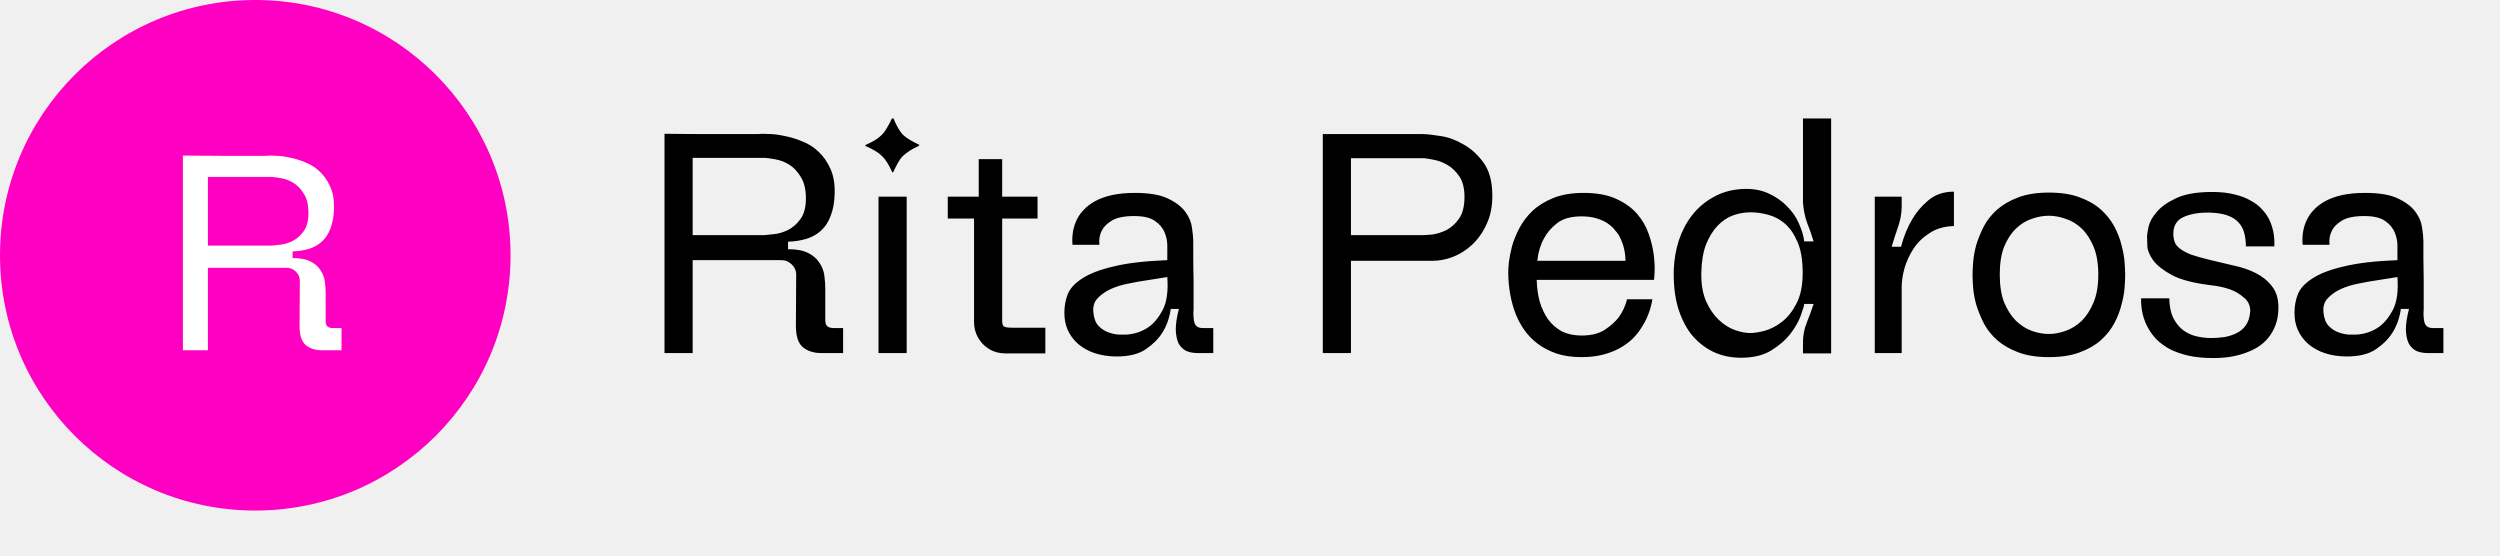
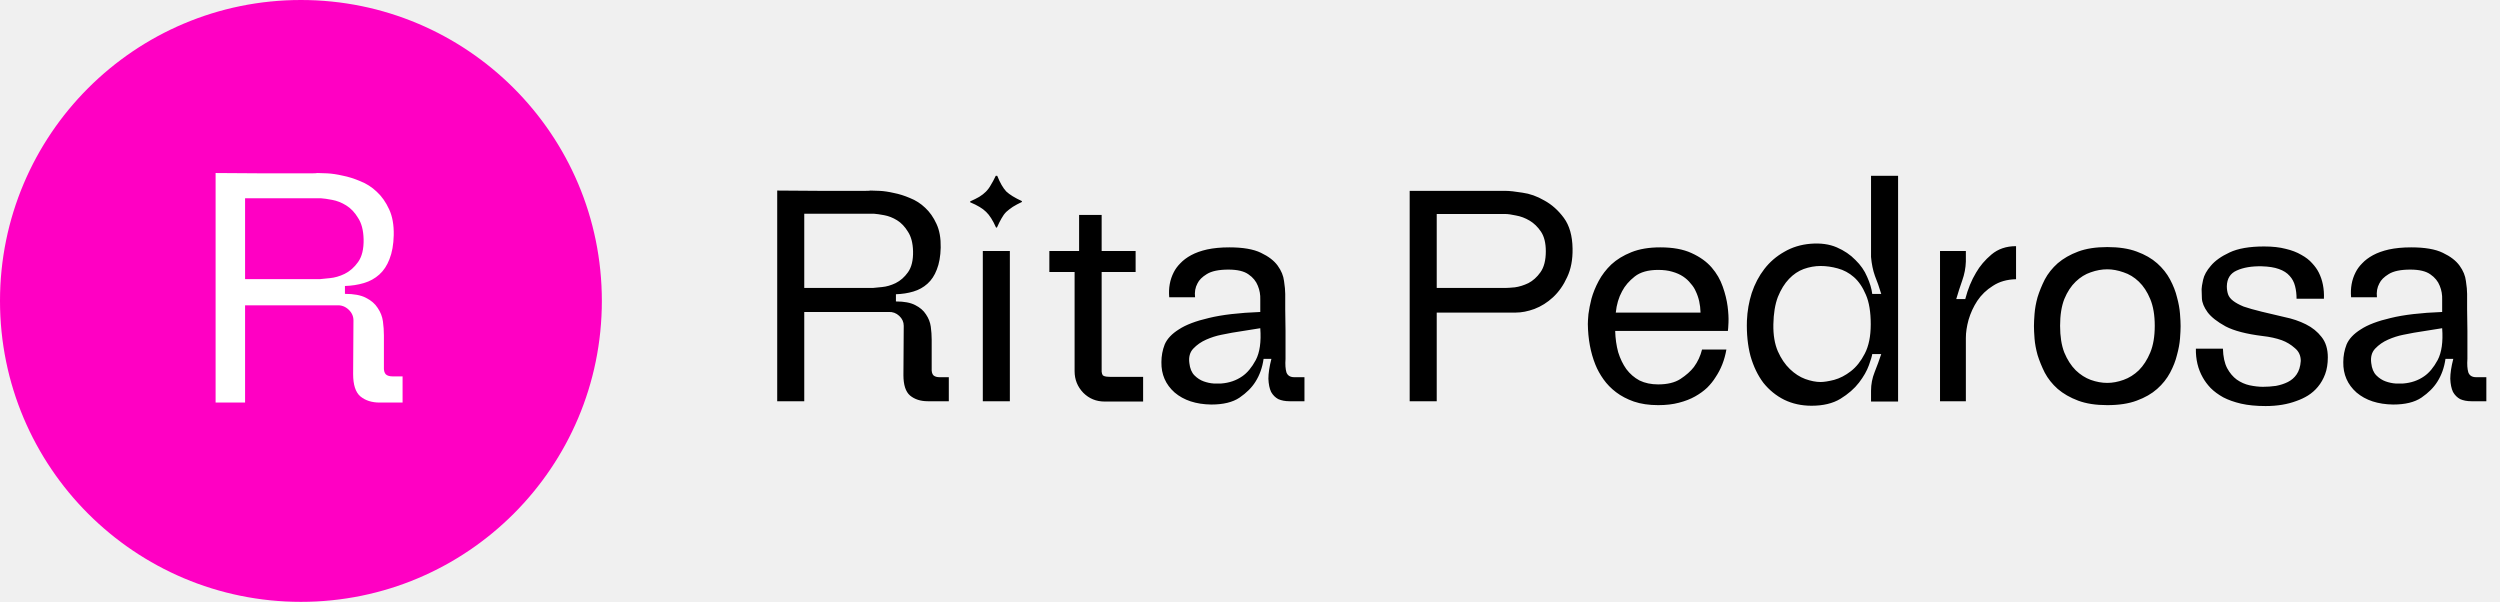
- <svg xmlns="http://www.w3.org/2000/svg" width="126" height="28" viewBox="0 0 126 28" fill="none">
-   <path d="M39.718 12.56C40.149 12.56 40.486 12.623 40.727 12.749C40.98 12.875 41.169 13.038 41.295 13.238C41.432 13.437 41.516 13.653 41.547 13.884C41.579 14.115 41.594 14.341 41.594 14.562V16.06C41.584 16.238 41.615 16.364 41.689 16.438C41.763 16.501 41.868 16.533 42.004 16.533H42.493V17.794H41.39C41.011 17.794 40.701 17.694 40.459 17.494C40.228 17.295 40.113 16.937 40.113 16.422L40.128 13.837C40.128 13.637 40.05 13.464 39.892 13.316C39.734 13.169 39.55 13.101 39.34 13.112H34.91V17.794H33.491V6.742C34.353 6.753 35.131 6.758 35.825 6.758C36.119 6.758 36.408 6.758 36.692 6.758C36.986 6.758 37.249 6.758 37.48 6.758C37.722 6.758 37.921 6.758 38.079 6.758C38.247 6.758 38.352 6.753 38.394 6.742C38.489 6.742 38.646 6.748 38.867 6.758C39.088 6.769 39.335 6.806 39.608 6.869C39.881 6.921 40.165 7.01 40.459 7.137C40.754 7.252 41.017 7.42 41.248 7.641C41.489 7.862 41.689 8.146 41.847 8.492C42.004 8.829 42.078 9.244 42.068 9.738C42.057 10.19 41.989 10.573 41.862 10.889C41.747 11.194 41.584 11.441 41.374 11.63C41.164 11.819 40.917 11.956 40.633 12.04C40.349 12.124 40.044 12.171 39.718 12.181V12.56ZM34.91 7.956V11.85H38.52C38.604 11.84 38.762 11.824 38.993 11.803C39.224 11.782 39.461 11.714 39.703 11.598C39.955 11.472 40.17 11.283 40.349 11.031C40.538 10.768 40.628 10.4 40.617 9.927C40.607 9.496 40.517 9.155 40.349 8.902C40.191 8.64 40.002 8.44 39.782 8.303C39.561 8.167 39.335 8.077 39.104 8.035C38.883 7.993 38.699 7.967 38.552 7.956H34.91ZM45.696 17.794H44.277V9.911H45.696V17.794ZM46.326 7.342C46.148 7.426 45.99 7.51 45.853 7.594C45.727 7.678 45.611 7.767 45.506 7.862C45.412 7.956 45.328 8.072 45.254 8.209C45.181 8.335 45.102 8.492 45.018 8.682H44.97C44.802 8.303 44.629 8.03 44.45 7.862C44.271 7.683 43.993 7.515 43.615 7.357V7.31C43.804 7.226 43.961 7.147 44.087 7.074C44.224 6.989 44.34 6.9 44.434 6.806C44.539 6.7 44.629 6.58 44.702 6.443C44.786 6.306 44.87 6.149 44.955 5.97H45.033C45.181 6.338 45.338 6.611 45.506 6.79C45.685 6.958 45.958 7.126 46.326 7.294V7.342ZM50.51 8.019V9.911H52.292V11.015H50.51V15.918C50.51 16.054 50.51 16.165 50.51 16.249C50.521 16.333 50.542 16.396 50.574 16.438C50.615 16.47 50.673 16.491 50.747 16.501C50.831 16.512 50.947 16.517 51.094 16.517H52.686V17.81H50.668C50.227 17.81 49.854 17.657 49.549 17.352C49.244 17.037 49.092 16.659 49.092 16.217V11.015H47.767V9.911H49.328V8.019H50.51ZM60.156 15.571C60.135 15.865 60.151 16.102 60.203 16.28C60.267 16.448 60.403 16.533 60.613 16.533H61.149V17.794H60.361C60.14 17.794 59.946 17.757 59.778 17.683C59.62 17.599 59.494 17.473 59.399 17.305C59.315 17.126 59.268 16.895 59.258 16.611C59.258 16.328 59.31 15.981 59.415 15.571H59.005C58.942 16.023 58.8 16.422 58.58 16.769C58.39 17.074 58.112 17.352 57.744 17.605C57.387 17.846 56.893 17.967 56.262 17.967C55.463 17.957 54.822 17.747 54.339 17.337C53.866 16.916 53.635 16.386 53.645 15.744C53.645 15.418 53.703 15.108 53.819 14.814C53.945 14.52 54.192 14.257 54.559 14.026C54.927 13.784 55.453 13.585 56.136 13.427C56.819 13.259 57.718 13.154 58.832 13.112C58.832 12.933 58.832 12.717 58.832 12.465C58.842 12.213 58.8 11.971 58.706 11.74C58.611 11.498 58.448 11.299 58.217 11.141C57.986 10.973 57.634 10.889 57.161 10.889C56.656 10.889 56.278 10.967 56.026 11.125C55.784 11.272 55.621 11.435 55.537 11.614C55.421 11.824 55.379 12.066 55.411 12.339H54.055C54.013 11.856 54.092 11.419 54.291 11.031C54.376 10.862 54.491 10.705 54.638 10.558C54.785 10.4 54.975 10.258 55.206 10.132C55.437 10.006 55.716 9.906 56.041 9.832C56.378 9.759 56.767 9.722 57.208 9.722C57.923 9.722 58.474 9.817 58.863 10.006C59.263 10.195 59.557 10.421 59.746 10.684C59.935 10.947 60.046 11.214 60.077 11.488C60.119 11.761 60.14 11.987 60.14 12.166C60.14 12.323 60.14 12.591 60.14 12.97C60.14 13.338 60.146 13.716 60.156 14.105C60.156 14.557 60.156 15.045 60.156 15.571ZM56.782 16.864C57.203 16.832 57.571 16.706 57.886 16.485C58.149 16.307 58.385 16.023 58.595 15.634C58.806 15.235 58.884 14.678 58.832 13.963L57.35 14.199C57.234 14.22 57.045 14.257 56.782 14.31C56.52 14.362 56.257 14.446 55.994 14.562C55.731 14.678 55.505 14.835 55.316 15.035C55.138 15.224 55.069 15.476 55.111 15.792C55.143 16.075 55.232 16.291 55.379 16.438C55.526 16.585 55.689 16.69 55.868 16.753C56.047 16.816 56.22 16.853 56.388 16.864C56.556 16.864 56.688 16.864 56.782 16.864ZM68.088 13.143V17.794H66.669V6.758H71.698C71.898 6.758 72.192 6.79 72.581 6.853C72.97 6.905 73.353 7.042 73.732 7.263C74.121 7.473 74.462 7.778 74.756 8.177C75.051 8.576 75.203 9.113 75.213 9.785C75.224 10.363 75.129 10.862 74.93 11.283C74.741 11.703 74.494 12.055 74.189 12.339C73.894 12.612 73.569 12.817 73.211 12.954C72.865 13.08 72.539 13.143 72.234 13.143H68.088ZM71.714 11.85C71.798 11.85 71.955 11.84 72.187 11.819C72.418 11.787 72.654 11.714 72.896 11.598C73.138 11.472 73.348 11.283 73.527 11.031C73.716 10.768 73.81 10.4 73.81 9.927C73.81 9.496 73.726 9.155 73.558 8.902C73.39 8.65 73.19 8.456 72.959 8.319C72.728 8.182 72.491 8.093 72.25 8.051C72.008 7.998 71.819 7.972 71.682 7.972H68.088V11.85H71.714ZM77.481 13.143H81.927C81.916 12.723 81.832 12.35 81.674 12.024C81.611 11.877 81.522 11.74 81.406 11.614C81.301 11.477 81.17 11.356 81.012 11.251C80.855 11.146 80.665 11.062 80.445 10.999C80.234 10.936 79.987 10.905 79.704 10.905C79.178 10.905 78.768 11.02 78.474 11.251C78.18 11.482 77.959 11.74 77.812 12.024C77.633 12.35 77.523 12.723 77.481 13.143ZM79.814 9.722C80.476 9.722 81.023 9.822 81.454 10.022C81.895 10.221 82.247 10.474 82.51 10.778C82.773 11.083 82.967 11.419 83.093 11.787C83.219 12.145 83.303 12.486 83.345 12.812C83.387 13.138 83.403 13.422 83.393 13.663C83.382 13.905 83.372 14.052 83.361 14.105H77.449C77.46 14.504 77.512 14.877 77.607 15.224C77.712 15.56 77.854 15.855 78.032 16.107C78.222 16.359 78.453 16.559 78.726 16.706C79.01 16.843 79.336 16.911 79.704 16.911C80.187 16.911 80.576 16.816 80.87 16.627C81.175 16.427 81.412 16.217 81.58 15.997C81.779 15.723 81.921 15.418 82.005 15.082H83.282C83.188 15.629 82.999 16.112 82.715 16.533C82.599 16.722 82.452 16.906 82.273 17.084C82.095 17.253 81.885 17.405 81.643 17.542C81.401 17.678 81.117 17.789 80.791 17.873C80.476 17.957 80.114 17.999 79.704 17.999C79.22 17.999 78.794 17.936 78.427 17.81C78.069 17.683 77.759 17.521 77.496 17.321C77.234 17.121 77.013 16.895 76.834 16.643C76.656 16.391 76.514 16.133 76.409 15.87C76.156 15.24 76.025 14.53 76.015 13.742C76.015 13.637 76.025 13.464 76.046 13.222C76.078 12.98 76.13 12.712 76.204 12.418C76.288 12.113 76.414 11.803 76.582 11.488C76.75 11.172 76.971 10.883 77.244 10.621C77.528 10.358 77.88 10.143 78.3 9.974C78.721 9.806 79.225 9.722 79.814 9.722ZM87.749 18.03C87.223 18.03 86.745 17.925 86.314 17.715C85.894 17.505 85.531 17.21 85.227 16.832C84.932 16.443 84.706 15.976 84.549 15.429C84.401 14.872 84.338 14.252 84.359 13.569C84.38 13.064 84.465 12.581 84.612 12.118C84.769 11.645 84.99 11.225 85.274 10.857C85.558 10.489 85.904 10.19 86.314 9.959C86.724 9.717 87.187 9.575 87.702 9.533C88.227 9.491 88.684 9.554 89.073 9.722C89.462 9.89 89.788 10.111 90.051 10.384C90.324 10.647 90.529 10.941 90.665 11.267C90.813 11.593 90.902 11.892 90.933 12.166H91.406C91.301 11.819 91.191 11.504 91.075 11.22C90.97 10.925 90.902 10.594 90.87 10.227V5.97H92.289V17.81H90.87V17.242C90.87 16.906 90.933 16.58 91.06 16.265C91.186 15.949 91.301 15.634 91.406 15.319H90.933C90.923 15.413 90.865 15.608 90.76 15.902C90.655 16.196 90.481 16.501 90.24 16.816C89.998 17.132 89.672 17.416 89.262 17.668C88.863 17.909 88.359 18.03 87.749 18.03ZM88.222 10.7C87.928 10.7 87.633 10.752 87.339 10.857C87.055 10.962 86.798 11.136 86.567 11.377C86.335 11.619 86.141 11.934 85.983 12.323C85.836 12.712 85.757 13.19 85.747 13.758C85.736 14.315 85.815 14.788 85.983 15.177C86.151 15.555 86.362 15.865 86.614 16.107C86.866 16.349 87.134 16.522 87.418 16.627C87.712 16.732 87.98 16.785 88.222 16.785C88.4 16.785 88.637 16.748 88.931 16.674C89.236 16.59 89.53 16.438 89.814 16.217C90.098 15.997 90.34 15.692 90.539 15.303C90.749 14.904 90.855 14.389 90.855 13.758C90.855 13.117 90.77 12.602 90.602 12.213C90.434 11.814 90.224 11.504 89.972 11.283C89.719 11.062 89.436 10.91 89.121 10.826C88.816 10.742 88.516 10.7 88.222 10.7ZM94.489 9.911H95.844V10.463C95.834 10.799 95.771 11.13 95.655 11.456C95.54 11.782 95.435 12.108 95.34 12.434H95.813C95.95 11.908 96.139 11.446 96.38 11.046C96.58 10.7 96.848 10.384 97.185 10.1C97.531 9.806 97.962 9.659 98.477 9.659V11.393C98.004 11.404 97.6 11.519 97.263 11.74C96.927 11.95 96.654 12.213 96.444 12.528C96.244 12.833 96.091 13.164 95.986 13.521C95.892 13.868 95.844 14.184 95.844 14.467V17.794H94.489V9.911ZM103.263 9.706C103.872 9.706 104.387 9.785 104.808 9.943C105.239 10.1 105.596 10.305 105.88 10.558C106.163 10.81 106.389 11.094 106.558 11.409C106.726 11.724 106.847 12.034 106.92 12.339C107.004 12.644 107.057 12.933 107.078 13.206C107.099 13.469 107.109 13.684 107.109 13.852C107.109 14.021 107.099 14.241 107.078 14.515C107.057 14.777 107.004 15.061 106.92 15.366C106.847 15.671 106.726 15.981 106.558 16.296C106.389 16.611 106.163 16.895 105.88 17.148C105.596 17.4 105.239 17.605 104.808 17.762C104.387 17.92 103.872 17.999 103.263 17.999C102.664 17.999 102.154 17.92 101.733 17.762C101.313 17.605 100.956 17.4 100.661 17.148C100.378 16.895 100.152 16.611 99.984 16.296C99.826 15.981 99.7 15.671 99.605 15.366C99.521 15.061 99.469 14.777 99.448 14.515C99.426 14.241 99.416 14.021 99.416 13.852C99.416 13.684 99.426 13.469 99.448 13.206C99.469 12.933 99.521 12.644 99.605 12.339C99.7 12.034 99.826 11.724 99.984 11.409C100.152 11.094 100.378 10.81 100.661 10.558C100.956 10.305 101.313 10.1 101.733 9.943C102.154 9.785 102.664 9.706 103.263 9.706ZM103.263 16.832C103.536 16.832 103.82 16.78 104.114 16.674C104.408 16.569 104.676 16.401 104.918 16.17C105.16 15.928 105.359 15.618 105.517 15.24C105.675 14.861 105.754 14.394 105.754 13.837C105.754 13.28 105.675 12.812 105.517 12.434C105.359 12.055 105.16 11.751 104.918 11.519C104.676 11.288 104.408 11.125 104.114 11.031C103.82 10.925 103.536 10.873 103.263 10.873C102.979 10.873 102.69 10.925 102.396 11.031C102.112 11.125 101.849 11.288 101.607 11.519C101.366 11.751 101.166 12.055 101.008 12.434C100.861 12.812 100.788 13.28 100.788 13.837C100.788 14.394 100.861 14.861 101.008 15.24C101.166 15.618 101.366 15.928 101.607 16.17C101.849 16.401 102.112 16.569 102.396 16.674C102.69 16.78 102.979 16.832 103.263 16.832ZM107.911 15.035H109.33C109.34 15.455 109.414 15.797 109.551 16.06C109.687 16.312 109.855 16.512 110.055 16.659C110.265 16.806 110.491 16.906 110.733 16.958C110.985 17.011 111.216 17.037 111.427 17.037C111.647 17.037 111.873 17.021 112.105 16.99C112.336 16.948 112.546 16.879 112.735 16.785C112.924 16.69 113.077 16.559 113.192 16.391C113.318 16.212 113.392 15.976 113.413 15.681C113.413 15.398 113.308 15.172 113.098 15.003C112.898 14.825 112.672 14.688 112.42 14.594C112.126 14.488 111.789 14.415 111.411 14.373C110.56 14.268 109.913 14.1 109.472 13.868C109.03 13.627 108.715 13.38 108.526 13.127C108.337 12.865 108.237 12.623 108.226 12.402C108.216 12.171 108.211 12.008 108.211 11.913C108.211 11.829 108.237 11.666 108.289 11.425C108.342 11.183 108.479 10.936 108.699 10.684C108.92 10.421 109.246 10.19 109.677 9.99C110.118 9.78 110.722 9.675 111.49 9.675C111.931 9.675 112.309 9.717 112.625 9.801C112.94 9.874 113.213 9.98 113.445 10.116C113.676 10.242 113.865 10.389 114.012 10.558C114.159 10.715 114.275 10.878 114.359 11.046C114.559 11.446 114.648 11.903 114.627 12.418H113.192C113.192 12.176 113.166 11.956 113.113 11.756C113.061 11.546 112.966 11.367 112.83 11.22C112.693 11.062 112.504 10.941 112.262 10.857C112.031 10.773 111.731 10.726 111.364 10.715C110.838 10.705 110.402 10.778 110.055 10.936C109.719 11.083 109.545 11.356 109.535 11.756C109.535 11.913 109.556 12.055 109.598 12.181C109.64 12.308 109.729 12.423 109.866 12.528C110.003 12.633 110.186 12.733 110.418 12.828C110.659 12.912 110.975 13.001 111.364 13.096C111.752 13.19 112.152 13.285 112.562 13.38C112.972 13.464 113.345 13.59 113.681 13.758C114.017 13.926 114.291 14.147 114.501 14.42C114.722 14.693 114.832 15.051 114.832 15.492C114.832 15.828 114.785 16.123 114.69 16.375C114.595 16.627 114.469 16.848 114.312 17.037C114.164 17.216 113.991 17.368 113.791 17.494C113.602 17.61 113.403 17.704 113.192 17.778C112.719 17.957 112.178 18.046 111.569 18.046C111.075 18.046 110.644 18.004 110.276 17.92C109.918 17.836 109.608 17.726 109.346 17.589C109.083 17.442 108.862 17.279 108.683 17.1C108.515 16.922 108.379 16.738 108.274 16.548C108.021 16.107 107.9 15.602 107.911 15.035ZM122.154 15.571C122.133 15.865 122.149 16.102 122.202 16.28C122.265 16.448 122.401 16.533 122.611 16.533H123.147V17.794H122.359C122.139 17.794 121.944 17.757 121.776 17.683C121.618 17.599 121.492 17.473 121.398 17.305C121.313 17.126 121.266 16.895 121.256 16.611C121.256 16.328 121.308 15.981 121.413 15.571H121.003C120.94 16.023 120.798 16.422 120.578 16.769C120.389 17.074 120.11 17.352 119.742 17.605C119.385 17.846 118.891 17.967 118.26 17.967C117.462 17.957 116.82 17.747 116.337 17.337C115.864 16.916 115.633 16.386 115.643 15.744C115.643 15.418 115.701 15.108 115.817 14.814C115.943 14.52 116.19 14.257 116.558 14.026C116.926 13.784 117.451 13.585 118.134 13.427C118.817 13.259 119.716 13.154 120.83 13.112C120.83 12.933 120.83 12.717 120.83 12.465C120.841 12.213 120.798 11.971 120.704 11.74C120.609 11.498 120.446 11.299 120.215 11.141C119.984 10.973 119.632 10.889 119.159 10.889C118.654 10.889 118.276 10.967 118.024 11.125C117.782 11.272 117.619 11.435 117.535 11.614C117.42 11.824 117.377 12.066 117.409 12.339H116.053C116.011 11.856 116.09 11.419 116.29 11.031C116.374 10.862 116.489 10.705 116.637 10.558C116.784 10.4 116.973 10.258 117.204 10.132C117.435 10.006 117.714 9.906 118.04 9.832C118.376 9.759 118.765 9.722 119.206 9.722C119.921 9.722 120.473 9.817 120.862 10.006C121.261 10.195 121.555 10.421 121.744 10.684C121.934 10.947 122.044 11.214 122.075 11.488C122.118 11.761 122.139 11.987 122.139 12.166C122.139 12.323 122.139 12.591 122.139 12.97C122.139 13.338 122.144 13.716 122.154 14.105C122.154 14.557 122.154 15.045 122.154 15.571ZM118.781 16.864C119.201 16.832 119.569 16.706 119.884 16.485C120.147 16.307 120.383 16.023 120.594 15.634C120.804 15.235 120.883 14.678 120.83 13.963L119.348 14.199C119.232 14.22 119.043 14.257 118.781 14.31C118.518 14.362 118.255 14.446 117.992 14.562C117.73 14.678 117.504 14.835 117.314 15.035C117.136 15.224 117.067 15.476 117.109 15.792C117.141 16.075 117.23 16.291 117.377 16.438C117.525 16.585 117.688 16.69 117.866 16.753C118.045 16.816 118.218 16.853 118.386 16.864C118.555 16.864 118.686 16.864 118.781 16.864Z" fill="black" />
-   <rect width="25.732" height="25.732" rx="12.866" fill="#FF00C3" />
-   <path d="M14.748 13.007C15.131 13.007 15.43 13.063 15.644 13.175C15.868 13.287 16.036 13.432 16.148 13.609C16.27 13.786 16.344 13.978 16.372 14.183C16.4 14.388 16.414 14.589 16.414 14.785V16.115C16.405 16.274 16.433 16.386 16.498 16.451C16.564 16.507 16.657 16.535 16.778 16.535H17.212V17.655H16.232C15.896 17.655 15.621 17.566 15.406 17.389C15.201 17.212 15.098 16.894 15.098 16.437L15.112 14.141C15.112 13.964 15.042 13.81 14.902 13.679C14.762 13.548 14.599 13.488 14.412 13.497H10.478V17.655H9.218V7.841C9.984 7.85 10.674 7.855 11.29 7.855C11.552 7.855 11.808 7.855 12.06 7.855C12.322 7.855 12.555 7.855 12.76 7.855C12.975 7.855 13.152 7.855 13.292 7.855C13.442 7.855 13.535 7.85 13.572 7.841C13.656 7.841 13.796 7.846 13.992 7.855C14.188 7.864 14.408 7.897 14.65 7.953C14.893 8 15.145 8.079 15.406 8.191C15.668 8.294 15.901 8.443 16.106 8.639C16.321 8.835 16.498 9.087 16.638 9.395C16.778 9.694 16.844 10.062 16.834 10.501C16.825 10.902 16.764 11.243 16.652 11.523C16.55 11.794 16.405 12.013 16.218 12.181C16.032 12.349 15.812 12.47 15.56 12.545C15.308 12.62 15.038 12.662 14.748 12.671V13.007ZM10.478 8.919V12.377H13.684C13.759 12.368 13.899 12.354 14.104 12.335C14.31 12.316 14.52 12.256 14.734 12.153C14.958 12.041 15.15 11.873 15.308 11.649C15.476 11.416 15.556 11.089 15.546 10.669C15.537 10.286 15.458 9.983 15.308 9.759C15.168 9.526 15 9.348 14.804 9.227C14.608 9.106 14.408 9.026 14.202 8.989C14.006 8.952 13.843 8.928 13.712 8.919H10.478Z" fill="white" />
+ <svg xmlns="http://www.w3.org/2000/svg" width="162" height="39" viewBox="0 0 162 39" fill="none">
+   <path d="M58.056 19.534C58.588 19.534 59.003 19.612 59.302 19.768C59.614 19.924 59.847 20.125 60.003 20.372C60.172 20.619 60.276 20.885 60.315 21.17C60.354 21.456 60.373 21.735 60.373 22.008V23.858C60.36 24.078 60.399 24.234 60.49 24.325C60.581 24.403 60.711 24.442 60.88 24.442H61.483V26H60.12C59.653 26 59.27 25.877 58.971 25.63C58.685 25.383 58.542 24.942 58.542 24.306L58.562 21.112C58.562 20.865 58.465 20.651 58.27 20.469C58.075 20.288 57.848 20.203 57.588 20.216H52.116V26H50.363V12.348C51.428 12.361 52.389 12.368 53.245 12.368C53.609 12.368 53.966 12.368 54.317 12.368C54.68 12.368 55.005 12.368 55.29 12.368C55.589 12.368 55.836 12.368 56.03 12.368C56.238 12.368 56.368 12.361 56.42 12.348C56.537 12.348 56.731 12.355 57.004 12.368C57.277 12.381 57.582 12.426 57.919 12.504C58.257 12.569 58.608 12.679 58.971 12.835C59.334 12.978 59.659 13.186 59.945 13.458C60.243 13.731 60.49 14.082 60.685 14.51C60.88 14.925 60.97 15.438 60.957 16.049C60.944 16.607 60.86 17.081 60.704 17.47C60.561 17.847 60.36 18.152 60.1 18.385C59.841 18.619 59.536 18.788 59.185 18.892C58.835 18.996 58.458 19.054 58.056 19.067V19.534ZM52.116 13.848V18.658H56.576C56.679 18.645 56.874 18.626 57.16 18.6C57.446 18.574 57.738 18.489 58.036 18.346C58.348 18.191 58.614 17.957 58.835 17.645C59.068 17.321 59.179 16.866 59.166 16.282C59.153 15.75 59.042 15.328 58.835 15.016C58.64 14.692 58.406 14.445 58.134 14.276C57.861 14.107 57.582 13.997 57.296 13.945C57.023 13.893 56.796 13.861 56.615 13.848H52.116ZM65.439 26H63.686V16.263H65.439V26ZM66.218 13.088C65.997 13.192 65.803 13.296 65.634 13.4C65.478 13.504 65.335 13.614 65.205 13.731C65.089 13.848 64.985 13.991 64.894 14.159C64.803 14.315 64.706 14.51 64.602 14.744H64.543C64.336 14.276 64.121 13.939 63.901 13.731C63.68 13.51 63.336 13.303 62.868 13.108V13.049C63.102 12.946 63.297 12.848 63.453 12.757C63.621 12.653 63.764 12.543 63.881 12.426C64.011 12.296 64.121 12.147 64.212 11.978C64.316 11.809 64.42 11.615 64.524 11.394H64.621C64.803 11.848 64.998 12.186 65.205 12.407C65.426 12.614 65.764 12.822 66.218 13.03V13.088ZM71.387 13.926V16.263H73.588V17.626H71.387V23.683C71.387 23.851 71.387 23.988 71.387 24.091C71.4 24.195 71.426 24.273 71.465 24.325C71.517 24.364 71.588 24.39 71.679 24.403C71.783 24.416 71.926 24.423 72.108 24.423H74.074V26.02H71.582C71.036 26.02 70.576 25.831 70.199 25.455C69.823 25.065 69.634 24.598 69.634 24.052V17.626H67.998V16.263H69.926V13.926H71.387ZM83.302 23.254C83.276 23.618 83.296 23.91 83.361 24.13C83.439 24.338 83.607 24.442 83.867 24.442H84.529V26H83.555C83.283 26 83.043 25.955 82.835 25.864C82.64 25.76 82.484 25.604 82.367 25.396C82.263 25.176 82.205 24.89 82.192 24.539C82.192 24.189 82.257 23.76 82.387 23.254H81.88C81.803 23.812 81.627 24.306 81.355 24.734C81.121 25.111 80.777 25.455 80.323 25.766C79.881 26.065 79.271 26.214 78.492 26.214C77.505 26.201 76.713 25.942 76.116 25.435C75.532 24.916 75.246 24.26 75.259 23.468C75.259 23.066 75.331 22.683 75.473 22.319C75.629 21.956 75.934 21.631 76.389 21.346C76.843 21.047 77.492 20.8 78.336 20.605C79.18 20.398 80.29 20.268 81.666 20.216C81.666 19.995 81.666 19.729 81.666 19.418C81.679 19.106 81.627 18.807 81.51 18.522C81.394 18.223 81.192 17.977 80.907 17.782C80.621 17.574 80.186 17.47 79.602 17.47C78.979 17.47 78.511 17.567 78.2 17.762C77.901 17.944 77.7 18.145 77.596 18.366C77.453 18.626 77.401 18.924 77.44 19.262H75.766C75.714 18.665 75.811 18.126 76.058 17.645C76.162 17.438 76.304 17.243 76.486 17.061C76.668 16.866 76.901 16.691 77.187 16.535C77.473 16.38 77.817 16.256 78.219 16.165C78.635 16.075 79.115 16.029 79.66 16.029C80.543 16.029 81.225 16.146 81.705 16.38C82.199 16.613 82.562 16.892 82.796 17.217C83.029 17.541 83.166 17.873 83.205 18.21C83.257 18.548 83.283 18.827 83.283 19.048C83.283 19.242 83.283 19.573 83.283 20.041C83.283 20.495 83.289 20.963 83.302 21.443C83.302 22.001 83.302 22.605 83.302 23.254ZM79.135 24.851C79.654 24.812 80.108 24.656 80.498 24.384C80.822 24.163 81.115 23.812 81.374 23.332C81.634 22.839 81.731 22.151 81.666 21.268L79.836 21.56C79.693 21.586 79.459 21.631 79.135 21.696C78.81 21.761 78.485 21.865 78.161 22.008C77.836 22.151 77.557 22.345 77.323 22.592C77.103 22.826 77.018 23.137 77.07 23.527C77.109 23.877 77.22 24.143 77.401 24.325C77.583 24.507 77.784 24.637 78.005 24.715C78.226 24.793 78.44 24.838 78.648 24.851C78.856 24.851 79.018 24.851 79.135 24.851ZM93.1 20.255V26H91.347V12.368H97.56C97.806 12.368 98.17 12.407 98.65 12.485C99.131 12.55 99.605 12.718 100.072 12.991C100.552 13.251 100.974 13.627 101.338 14.12C101.701 14.614 101.89 15.276 101.902 16.107C101.915 16.821 101.799 17.438 101.552 17.957C101.318 18.476 101.013 18.911 100.637 19.262C100.273 19.599 99.871 19.852 99.429 20.021C99.001 20.177 98.598 20.255 98.222 20.255H93.1ZM97.579 18.658C97.683 18.658 97.878 18.645 98.163 18.619C98.449 18.58 98.741 18.489 99.04 18.346C99.338 18.191 99.598 17.957 99.819 17.645C100.052 17.321 100.169 16.866 100.169 16.282C100.169 15.75 100.065 15.328 99.858 15.016C99.65 14.705 99.403 14.465 99.118 14.296C98.832 14.127 98.54 14.017 98.241 13.965C97.943 13.9 97.709 13.867 97.54 13.867H93.1V18.658H97.579ZM104.703 20.255H110.195C110.182 19.736 110.078 19.275 109.883 18.872C109.806 18.691 109.695 18.522 109.552 18.366C109.423 18.197 109.26 18.048 109.065 17.918C108.871 17.788 108.637 17.684 108.364 17.607C108.105 17.529 107.8 17.49 107.449 17.49C106.8 17.49 106.294 17.632 105.93 17.918C105.567 18.204 105.294 18.522 105.112 18.872C104.891 19.275 104.755 19.736 104.703 20.255ZM107.585 16.029C108.403 16.029 109.078 16.152 109.611 16.399C110.156 16.646 110.591 16.957 110.916 17.334C111.24 17.71 111.48 18.126 111.636 18.58C111.792 19.022 111.896 19.444 111.948 19.846C112 20.248 112.019 20.599 112.006 20.898C111.993 21.196 111.98 21.378 111.967 21.443H104.664C104.677 21.936 104.742 22.397 104.859 22.826C104.989 23.241 105.164 23.605 105.385 23.916C105.618 24.228 105.904 24.474 106.242 24.656C106.592 24.825 106.995 24.909 107.449 24.909C108.046 24.909 108.527 24.793 108.89 24.559C109.267 24.312 109.559 24.052 109.767 23.78C110.013 23.442 110.189 23.066 110.292 22.65H111.87C111.753 23.326 111.519 23.923 111.169 24.442C111.026 24.676 110.844 24.903 110.623 25.124C110.403 25.331 110.143 25.52 109.844 25.688C109.546 25.857 109.195 25.994 108.793 26.097C108.403 26.201 107.955 26.253 107.449 26.253C106.852 26.253 106.326 26.175 105.872 26.02C105.43 25.864 105.047 25.662 104.723 25.416C104.398 25.169 104.125 24.89 103.905 24.578C103.684 24.267 103.509 23.949 103.379 23.624C103.067 22.845 102.905 21.969 102.892 20.995C102.892 20.865 102.905 20.651 102.931 20.352C102.97 20.054 103.035 19.723 103.126 19.359C103.23 18.983 103.385 18.6 103.593 18.21C103.801 17.821 104.073 17.464 104.411 17.139C104.762 16.814 105.197 16.548 105.716 16.341C106.235 16.133 106.858 16.029 107.585 16.029ZM117.387 26.292C116.738 26.292 116.147 26.162 115.615 25.903C115.096 25.643 114.648 25.279 114.271 24.812C113.908 24.332 113.629 23.754 113.434 23.079C113.252 22.391 113.174 21.625 113.2 20.781C113.226 20.158 113.33 19.56 113.512 18.989C113.707 18.405 113.979 17.886 114.33 17.431C114.68 16.977 115.109 16.607 115.615 16.321C116.122 16.023 116.693 15.847 117.329 15.795C117.978 15.743 118.543 15.821 119.023 16.029C119.504 16.237 119.906 16.509 120.231 16.847C120.568 17.172 120.821 17.535 120.99 17.938C121.172 18.34 121.282 18.71 121.321 19.048H121.905C121.776 18.619 121.639 18.23 121.496 17.879C121.367 17.516 121.282 17.107 121.243 16.652V11.394H122.996V26.02H121.243V25.318C121.243 24.903 121.321 24.5 121.477 24.111C121.633 23.721 121.776 23.332 121.905 22.942H121.321C121.308 23.059 121.237 23.299 121.107 23.663C120.977 24.027 120.763 24.403 120.464 24.793C120.166 25.182 119.763 25.533 119.257 25.844C118.764 26.143 118.14 26.292 117.387 26.292ZM117.972 17.236C117.608 17.236 117.245 17.301 116.881 17.431C116.53 17.561 116.212 17.775 115.927 18.074C115.641 18.372 115.401 18.762 115.206 19.242C115.024 19.723 114.927 20.313 114.914 21.015C114.901 21.703 114.998 22.287 115.206 22.767C115.414 23.235 115.674 23.618 115.985 23.916C116.297 24.215 116.628 24.429 116.978 24.559C117.342 24.689 117.673 24.754 117.972 24.754C118.192 24.754 118.484 24.708 118.848 24.617C119.224 24.513 119.588 24.325 119.939 24.052C120.289 23.78 120.588 23.403 120.834 22.923C121.094 22.43 121.224 21.794 121.224 21.015C121.224 20.223 121.12 19.586 120.912 19.106C120.705 18.613 120.445 18.23 120.133 17.957C119.822 17.684 119.471 17.496 119.082 17.392C118.705 17.288 118.335 17.236 117.972 17.236ZM125.713 16.263H127.388V16.944C127.375 17.36 127.297 17.769 127.154 18.171C127.011 18.574 126.882 18.976 126.765 19.379H127.349C127.518 18.73 127.751 18.158 128.05 17.665C128.297 17.236 128.628 16.847 129.043 16.496C129.472 16.133 130.004 15.951 130.64 15.951V18.093C130.056 18.106 129.556 18.249 129.141 18.522C128.725 18.781 128.388 19.106 128.128 19.495C127.881 19.872 127.693 20.281 127.563 20.722C127.446 21.151 127.388 21.54 127.388 21.891V26H125.713V16.263ZM136.551 16.01C137.304 16.01 137.941 16.107 138.46 16.302C138.992 16.496 139.434 16.75 139.784 17.061C140.135 17.373 140.414 17.723 140.622 18.113C140.829 18.502 140.979 18.885 141.069 19.262C141.173 19.638 141.238 19.995 141.264 20.333C141.29 20.657 141.303 20.924 141.303 21.131C141.303 21.339 141.29 21.612 141.264 21.949C141.238 22.274 141.173 22.624 141.069 23.001C140.979 23.377 140.829 23.76 140.622 24.15C140.414 24.539 140.135 24.89 139.784 25.201C139.434 25.513 138.992 25.766 138.46 25.961C137.941 26.156 137.304 26.253 136.551 26.253C135.811 26.253 135.182 26.156 134.662 25.961C134.143 25.766 133.702 25.513 133.338 25.201C132.988 24.89 132.708 24.539 132.501 24.15C132.306 23.76 132.15 23.377 132.033 23.001C131.929 22.624 131.865 22.274 131.839 21.949C131.813 21.612 131.8 21.339 131.8 21.131C131.8 20.924 131.813 20.657 131.839 20.333C131.865 19.995 131.929 19.638 132.033 19.262C132.15 18.885 132.306 18.502 132.501 18.113C132.708 17.723 132.988 17.373 133.338 17.061C133.702 16.75 134.143 16.496 134.662 16.302C135.182 16.107 135.811 16.01 136.551 16.01ZM136.551 24.812C136.889 24.812 137.239 24.747 137.603 24.617C137.967 24.488 138.298 24.28 138.596 23.994C138.895 23.695 139.142 23.312 139.336 22.845C139.531 22.378 139.628 21.8 139.628 21.112C139.628 20.424 139.531 19.846 139.336 19.379C139.142 18.911 138.895 18.535 138.596 18.249C138.298 17.963 137.967 17.762 137.603 17.645C137.239 17.516 136.889 17.451 136.551 17.451C136.201 17.451 135.844 17.516 135.48 17.645C135.13 17.762 134.805 17.963 134.507 18.249C134.208 18.535 133.961 18.911 133.767 19.379C133.585 19.846 133.494 20.424 133.494 21.112C133.494 21.8 133.585 22.378 133.767 22.845C133.961 23.312 134.208 23.695 134.507 23.994C134.805 24.28 135.13 24.488 135.48 24.617C135.844 24.747 136.201 24.812 136.551 24.812ZM142.293 22.592H144.046C144.059 23.111 144.15 23.533 144.319 23.858C144.488 24.169 144.695 24.416 144.942 24.598C145.202 24.78 145.481 24.903 145.779 24.968C146.091 25.033 146.377 25.065 146.636 25.065C146.909 25.065 147.188 25.046 147.474 25.007C147.759 24.955 148.019 24.87 148.253 24.754C148.486 24.637 148.675 24.474 148.817 24.267C148.973 24.046 149.064 23.754 149.09 23.39C149.09 23.04 148.96 22.761 148.701 22.553C148.454 22.332 148.175 22.163 147.863 22.047C147.5 21.917 147.084 21.826 146.617 21.774C145.565 21.644 144.767 21.436 144.221 21.151C143.676 20.852 143.287 20.547 143.053 20.235C142.819 19.911 142.696 19.612 142.683 19.34C142.67 19.054 142.664 18.853 142.664 18.736C142.664 18.632 142.696 18.431 142.761 18.132C142.826 17.834 142.995 17.529 143.267 17.217C143.54 16.892 143.942 16.607 144.475 16.36C145.02 16.1 145.766 15.971 146.714 15.971C147.26 15.971 147.727 16.023 148.116 16.126C148.506 16.217 148.843 16.347 149.129 16.516C149.415 16.672 149.648 16.853 149.83 17.061C150.012 17.256 150.155 17.457 150.259 17.665C150.505 18.158 150.616 18.723 150.59 19.359H148.817C148.817 19.061 148.785 18.788 148.72 18.541C148.655 18.282 148.538 18.061 148.37 17.879C148.201 17.684 147.967 17.535 147.668 17.431C147.383 17.327 147.013 17.269 146.558 17.256C145.909 17.243 145.37 17.334 144.942 17.529C144.527 17.71 144.312 18.048 144.299 18.541C144.299 18.736 144.325 18.911 144.377 19.067C144.429 19.223 144.54 19.366 144.708 19.495C144.877 19.625 145.104 19.749 145.39 19.866C145.689 19.969 146.078 20.08 146.558 20.197C147.039 20.313 147.532 20.43 148.038 20.547C148.545 20.651 149.006 20.807 149.421 21.015C149.837 21.222 150.174 21.495 150.434 21.832C150.706 22.17 150.843 22.611 150.843 23.157C150.843 23.572 150.784 23.936 150.668 24.247C150.551 24.559 150.395 24.831 150.2 25.065C150.018 25.286 149.804 25.474 149.557 25.63C149.324 25.773 149.077 25.89 148.817 25.98C148.233 26.201 147.565 26.312 146.812 26.312C146.201 26.312 145.669 26.26 145.215 26.156C144.773 26.052 144.39 25.916 144.066 25.747C143.741 25.565 143.468 25.364 143.248 25.143C143.04 24.922 142.871 24.695 142.741 24.462C142.43 23.916 142.281 23.293 142.293 22.592ZM159.888 23.254C159.862 23.618 159.882 23.91 159.947 24.13C160.024 24.338 160.193 24.442 160.453 24.442H161.115V26H160.141C159.869 26 159.628 25.955 159.421 25.864C159.226 25.76 159.07 25.604 158.953 25.396C158.85 25.176 158.791 24.89 158.778 24.539C158.778 24.189 158.843 23.76 158.973 23.254H158.467C158.389 23.812 158.213 24.306 157.941 24.734C157.707 25.111 157.363 25.455 156.909 25.766C156.467 26.065 155.857 26.214 155.078 26.214C154.091 26.201 153.299 25.942 152.702 25.435C152.118 24.916 151.832 24.26 151.845 23.468C151.845 23.066 151.917 22.683 152.059 22.319C152.215 21.956 152.52 21.631 152.975 21.346C153.429 21.047 154.078 20.8 154.922 20.605C155.766 20.398 156.876 20.268 158.252 20.216C158.252 19.995 158.252 19.729 158.252 19.418C158.265 19.106 158.213 18.807 158.096 18.522C157.98 18.223 157.778 17.977 157.493 17.782C157.207 17.574 156.772 17.47 156.188 17.47C155.565 17.47 155.097 17.567 154.786 17.762C154.487 17.944 154.286 18.145 154.182 18.366C154.039 18.626 153.987 18.924 154.026 19.262H152.351C152.3 18.665 152.397 18.126 152.644 17.645C152.747 17.438 152.89 17.243 153.072 17.061C153.254 16.866 153.488 16.691 153.773 16.535C154.059 16.38 154.403 16.256 154.805 16.165C155.221 16.075 155.701 16.029 156.246 16.029C157.129 16.029 157.811 16.146 158.291 16.38C158.785 16.613 159.148 16.892 159.382 17.217C159.616 17.541 159.752 17.873 159.791 18.21C159.843 18.548 159.869 18.827 159.869 19.048C159.869 19.242 159.869 19.573 159.869 20.041C159.869 20.495 159.875 20.963 159.888 21.443C159.888 22.001 159.888 22.605 159.888 23.254ZM155.721 24.851C156.24 24.812 156.694 24.656 157.084 24.384C157.408 24.163 157.701 23.812 157.96 23.332C158.22 22.839 158.317 22.151 158.252 21.268L156.422 21.56C156.279 21.586 156.045 21.631 155.721 21.696C155.396 21.761 155.071 21.865 154.747 22.008C154.422 22.151 154.143 22.345 153.909 22.592C153.689 22.826 153.604 23.137 153.656 23.527C153.695 23.877 153.806 24.143 153.987 24.325C154.169 24.507 154.37 24.637 154.591 24.715C154.812 24.793 155.026 24.838 155.234 24.851C155.441 24.851 155.604 24.851 155.721 24.851Z" fill="black" />
+   <rect width="39" height="39" rx="19.5" fill="#FF00C3" />
+   <path d="M22.352 19.042C22.932 19.042 23.385 19.127 23.71 19.296C24.05 19.466 24.304 19.685 24.474 19.954C24.658 20.223 24.771 20.513 24.814 20.824C24.856 21.135 24.877 21.439 24.877 21.736V23.752C24.863 23.993 24.905 24.162 25.005 24.261C25.104 24.346 25.245 24.389 25.429 24.389H26.087V26.086H24.601C24.092 26.086 23.675 25.952 23.349 25.683C23.038 25.414 22.883 24.933 22.883 24.24L22.904 20.76C22.904 20.492 22.798 20.258 22.586 20.06C22.373 19.862 22.126 19.77 21.843 19.784H15.881V26.086H13.971V11.212C15.131 11.226 16.178 11.233 17.111 11.233C17.507 11.233 17.896 11.233 18.278 11.233C18.674 11.233 19.028 11.233 19.339 11.233C19.665 11.233 19.933 11.233 20.145 11.233C20.372 11.233 20.513 11.226 20.57 11.212C20.697 11.212 20.909 11.219 21.206 11.233C21.503 11.248 21.836 11.297 22.204 11.382C22.571 11.453 22.953 11.573 23.349 11.742C23.745 11.898 24.099 12.124 24.41 12.421C24.736 12.719 25.005 13.101 25.217 13.567C25.429 14.02 25.528 14.579 25.514 15.244C25.5 15.852 25.408 16.368 25.238 16.793C25.082 17.203 24.863 17.535 24.58 17.79C24.297 18.044 23.965 18.228 23.583 18.341C23.201 18.455 22.791 18.518 22.352 18.532V19.042ZM15.881 12.846V18.087H20.74C20.853 18.073 21.065 18.052 21.376 18.023C21.687 17.995 22.006 17.903 22.331 17.747C22.671 17.578 22.96 17.323 23.201 16.983C23.456 16.63 23.576 16.135 23.562 15.498C23.547 14.918 23.427 14.459 23.201 14.119C22.989 13.765 22.734 13.497 22.437 13.313C22.14 13.129 21.836 13.009 21.525 12.952C21.228 12.895 20.98 12.86 20.782 12.846H15.881Z" fill="white" />
</svg>
